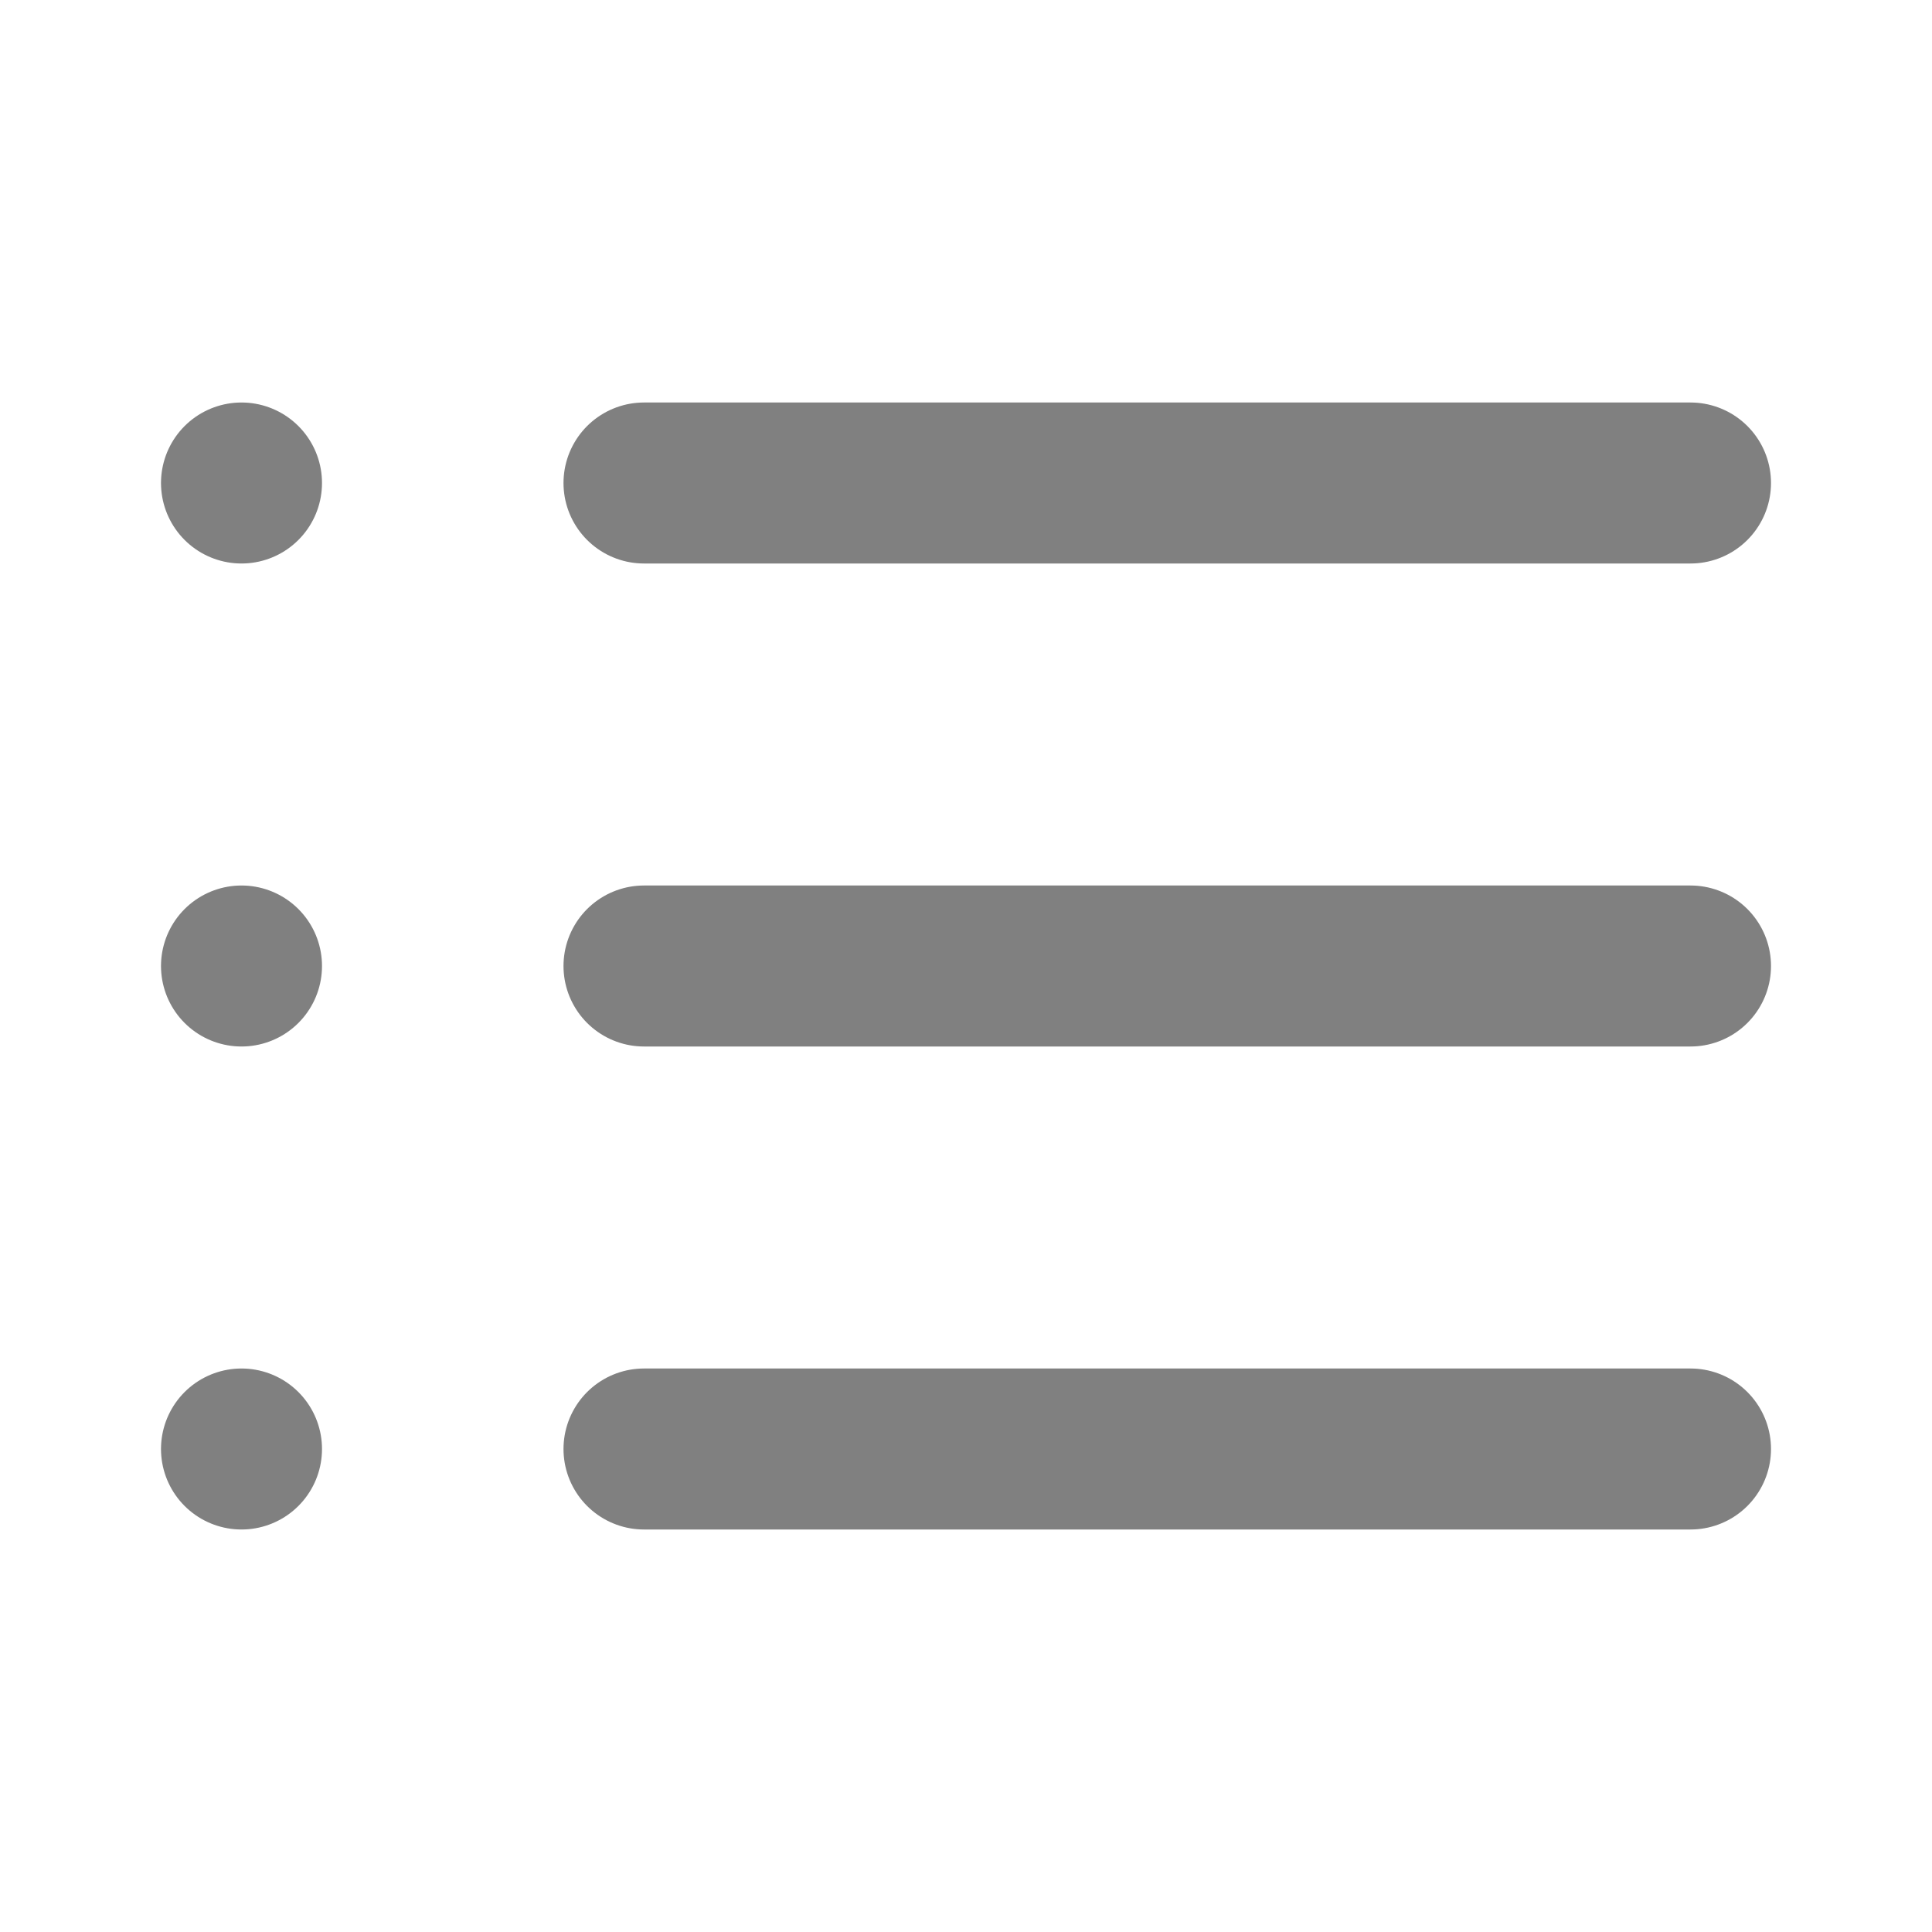
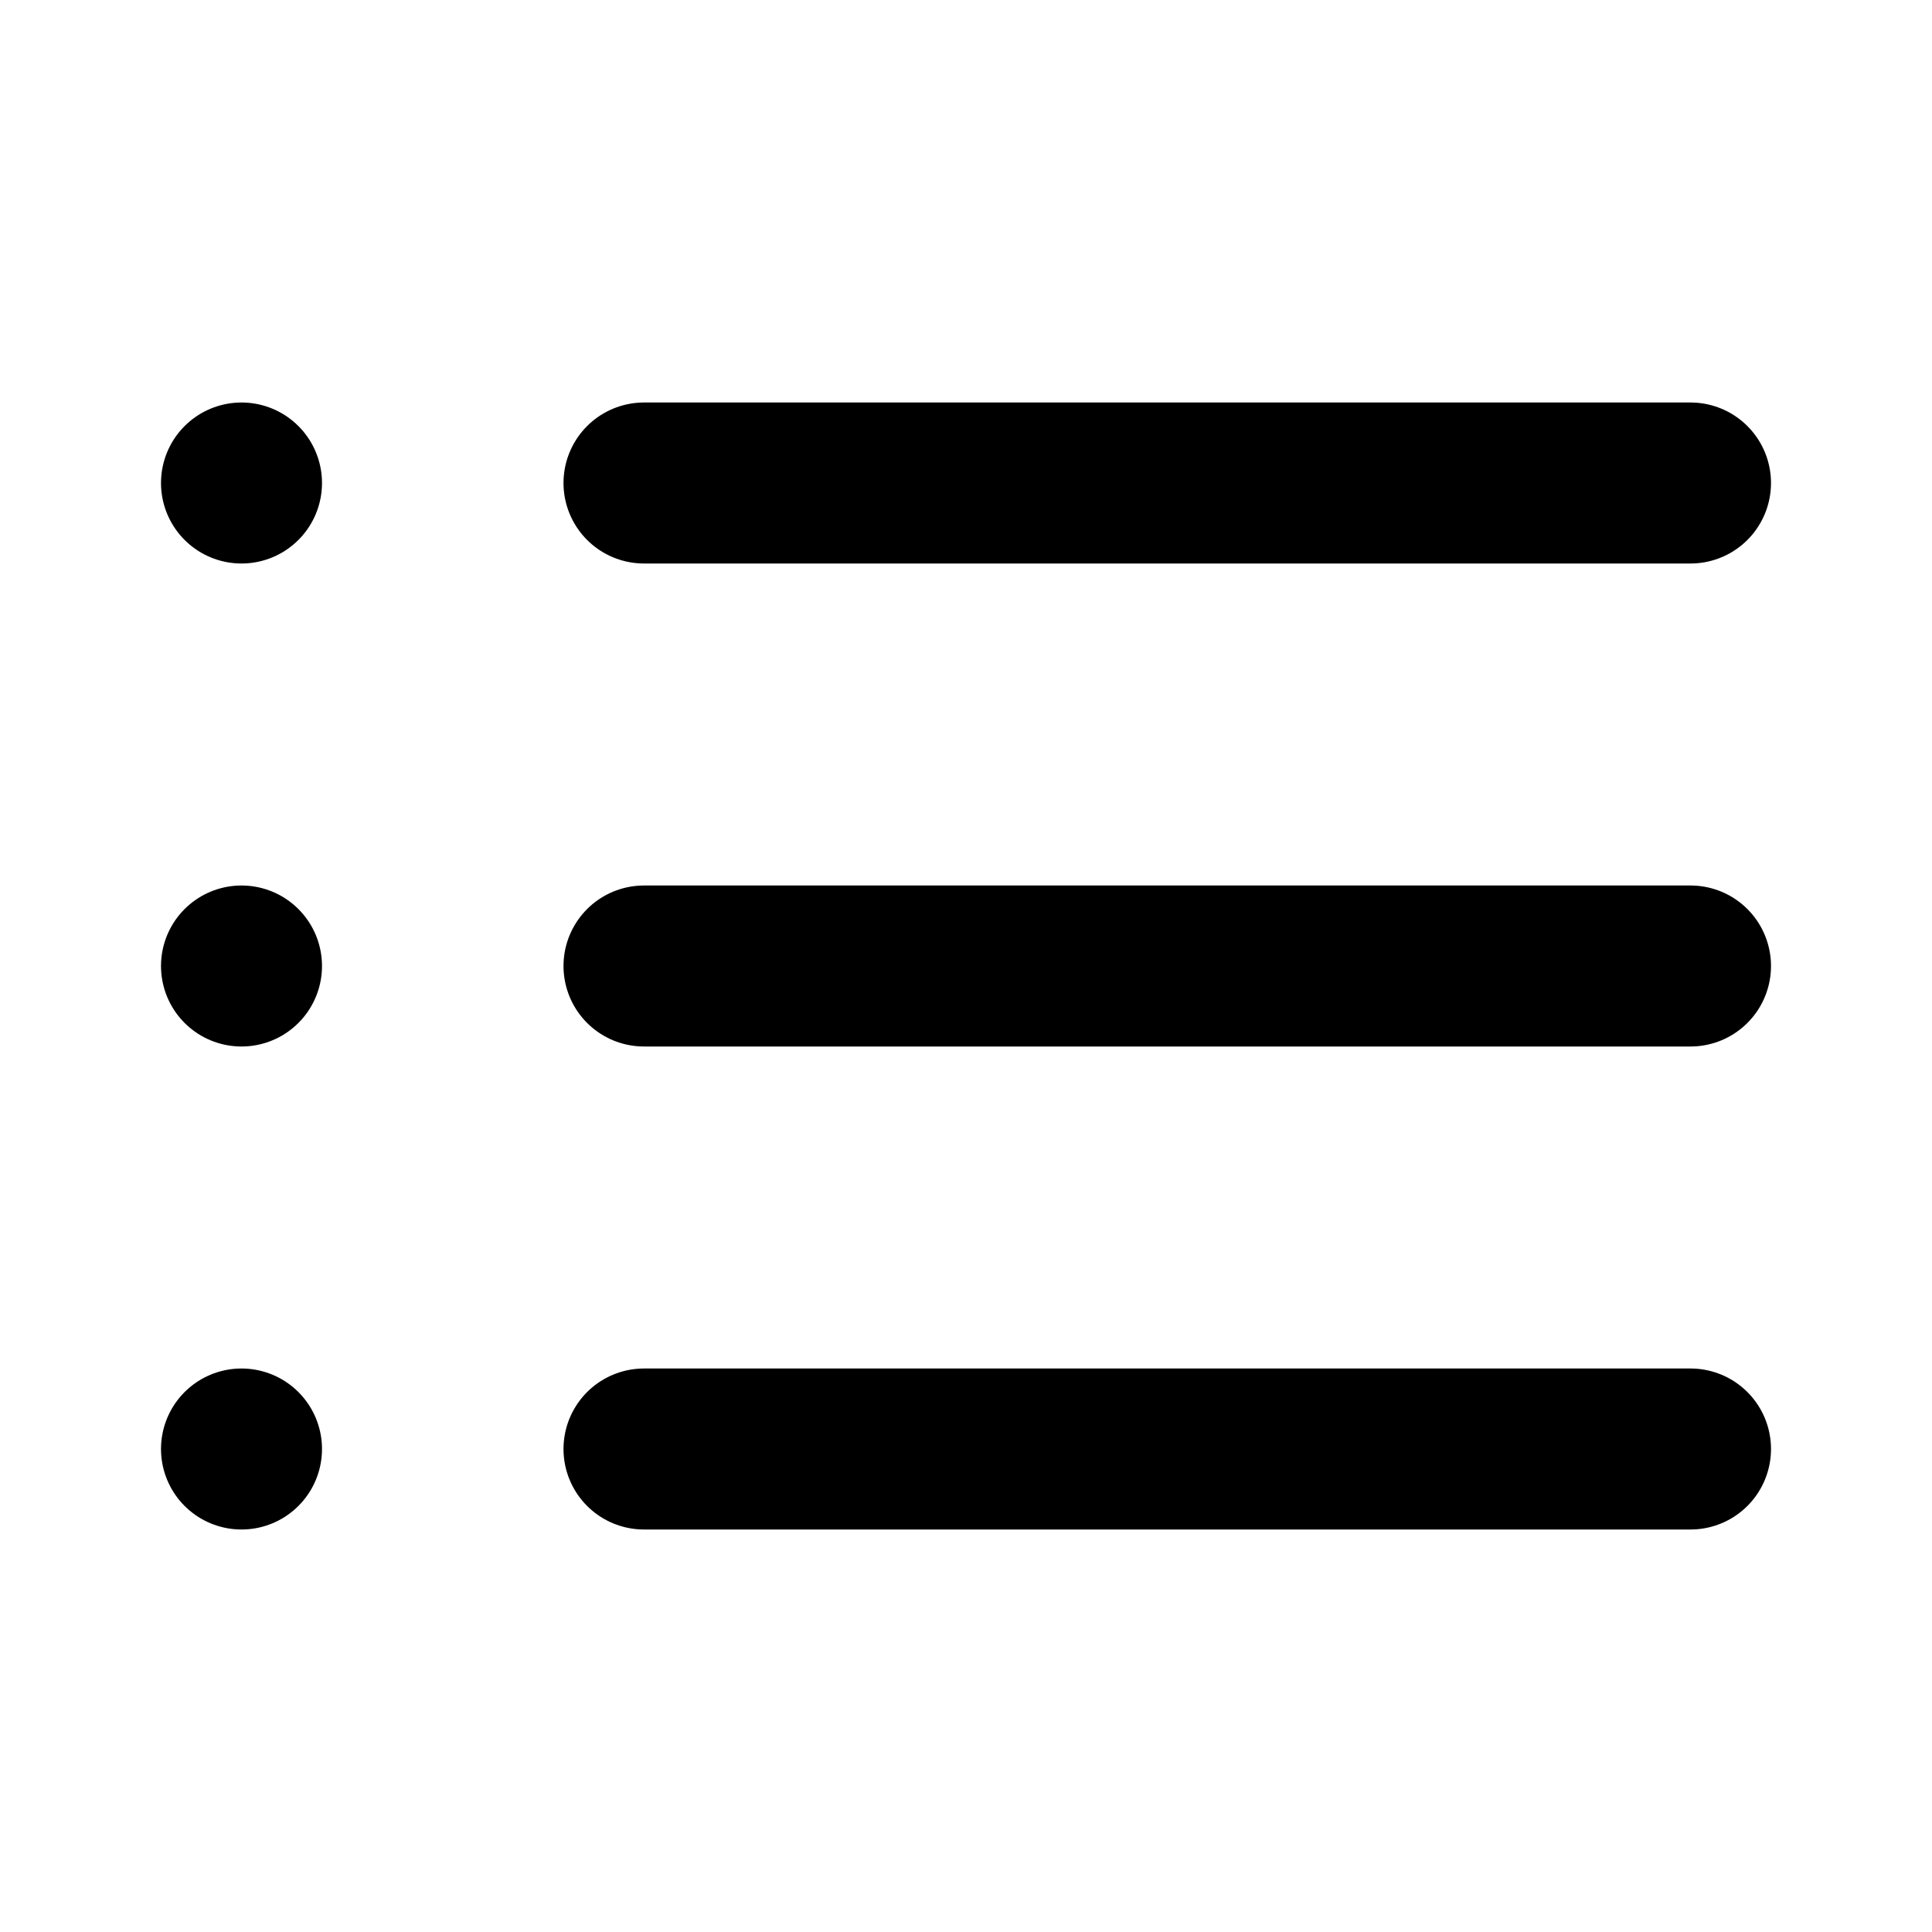
- <svg xmlns="http://www.w3.org/2000/svg" width="24" height="24" viewBox="0 0 24 24" stroke="#808080">
+ <svg xmlns="http://www.w3.org/2000/svg" width="24" height="24" viewBox="0 0 24 24" stroke="#000000">
  <line x1="8" y1="6" x2="21" y2="6" fill="none" stroke-linecap="round" stroke-miterlimit="10" stroke-width="2" />
  <line x1="8" y1="12" x2="21" y2="12" fill="none" stroke-linecap="round" stroke-miterlimit="10" stroke-width="2" />
  <line x1="8" y1="18" x2="21" y2="18" fill="none" stroke-linecap="round" stroke-miterlimit="10" stroke-width="2" />
  <line x1="3" y1="6" x2="3" y2="6" fill="none" stroke-linecap="round" stroke-miterlimit="10" stroke-width="2" />
  <line x1="3" y1="12" x2="3" y2="12" fill="none" stroke-linecap="round" stroke-miterlimit="10" stroke-width="2" />
  <line x1="3" y1="18" x2="3" y2="18" fill="none" stroke-linecap="round" stroke-miterlimit="10" stroke-width="2" />
</svg>
